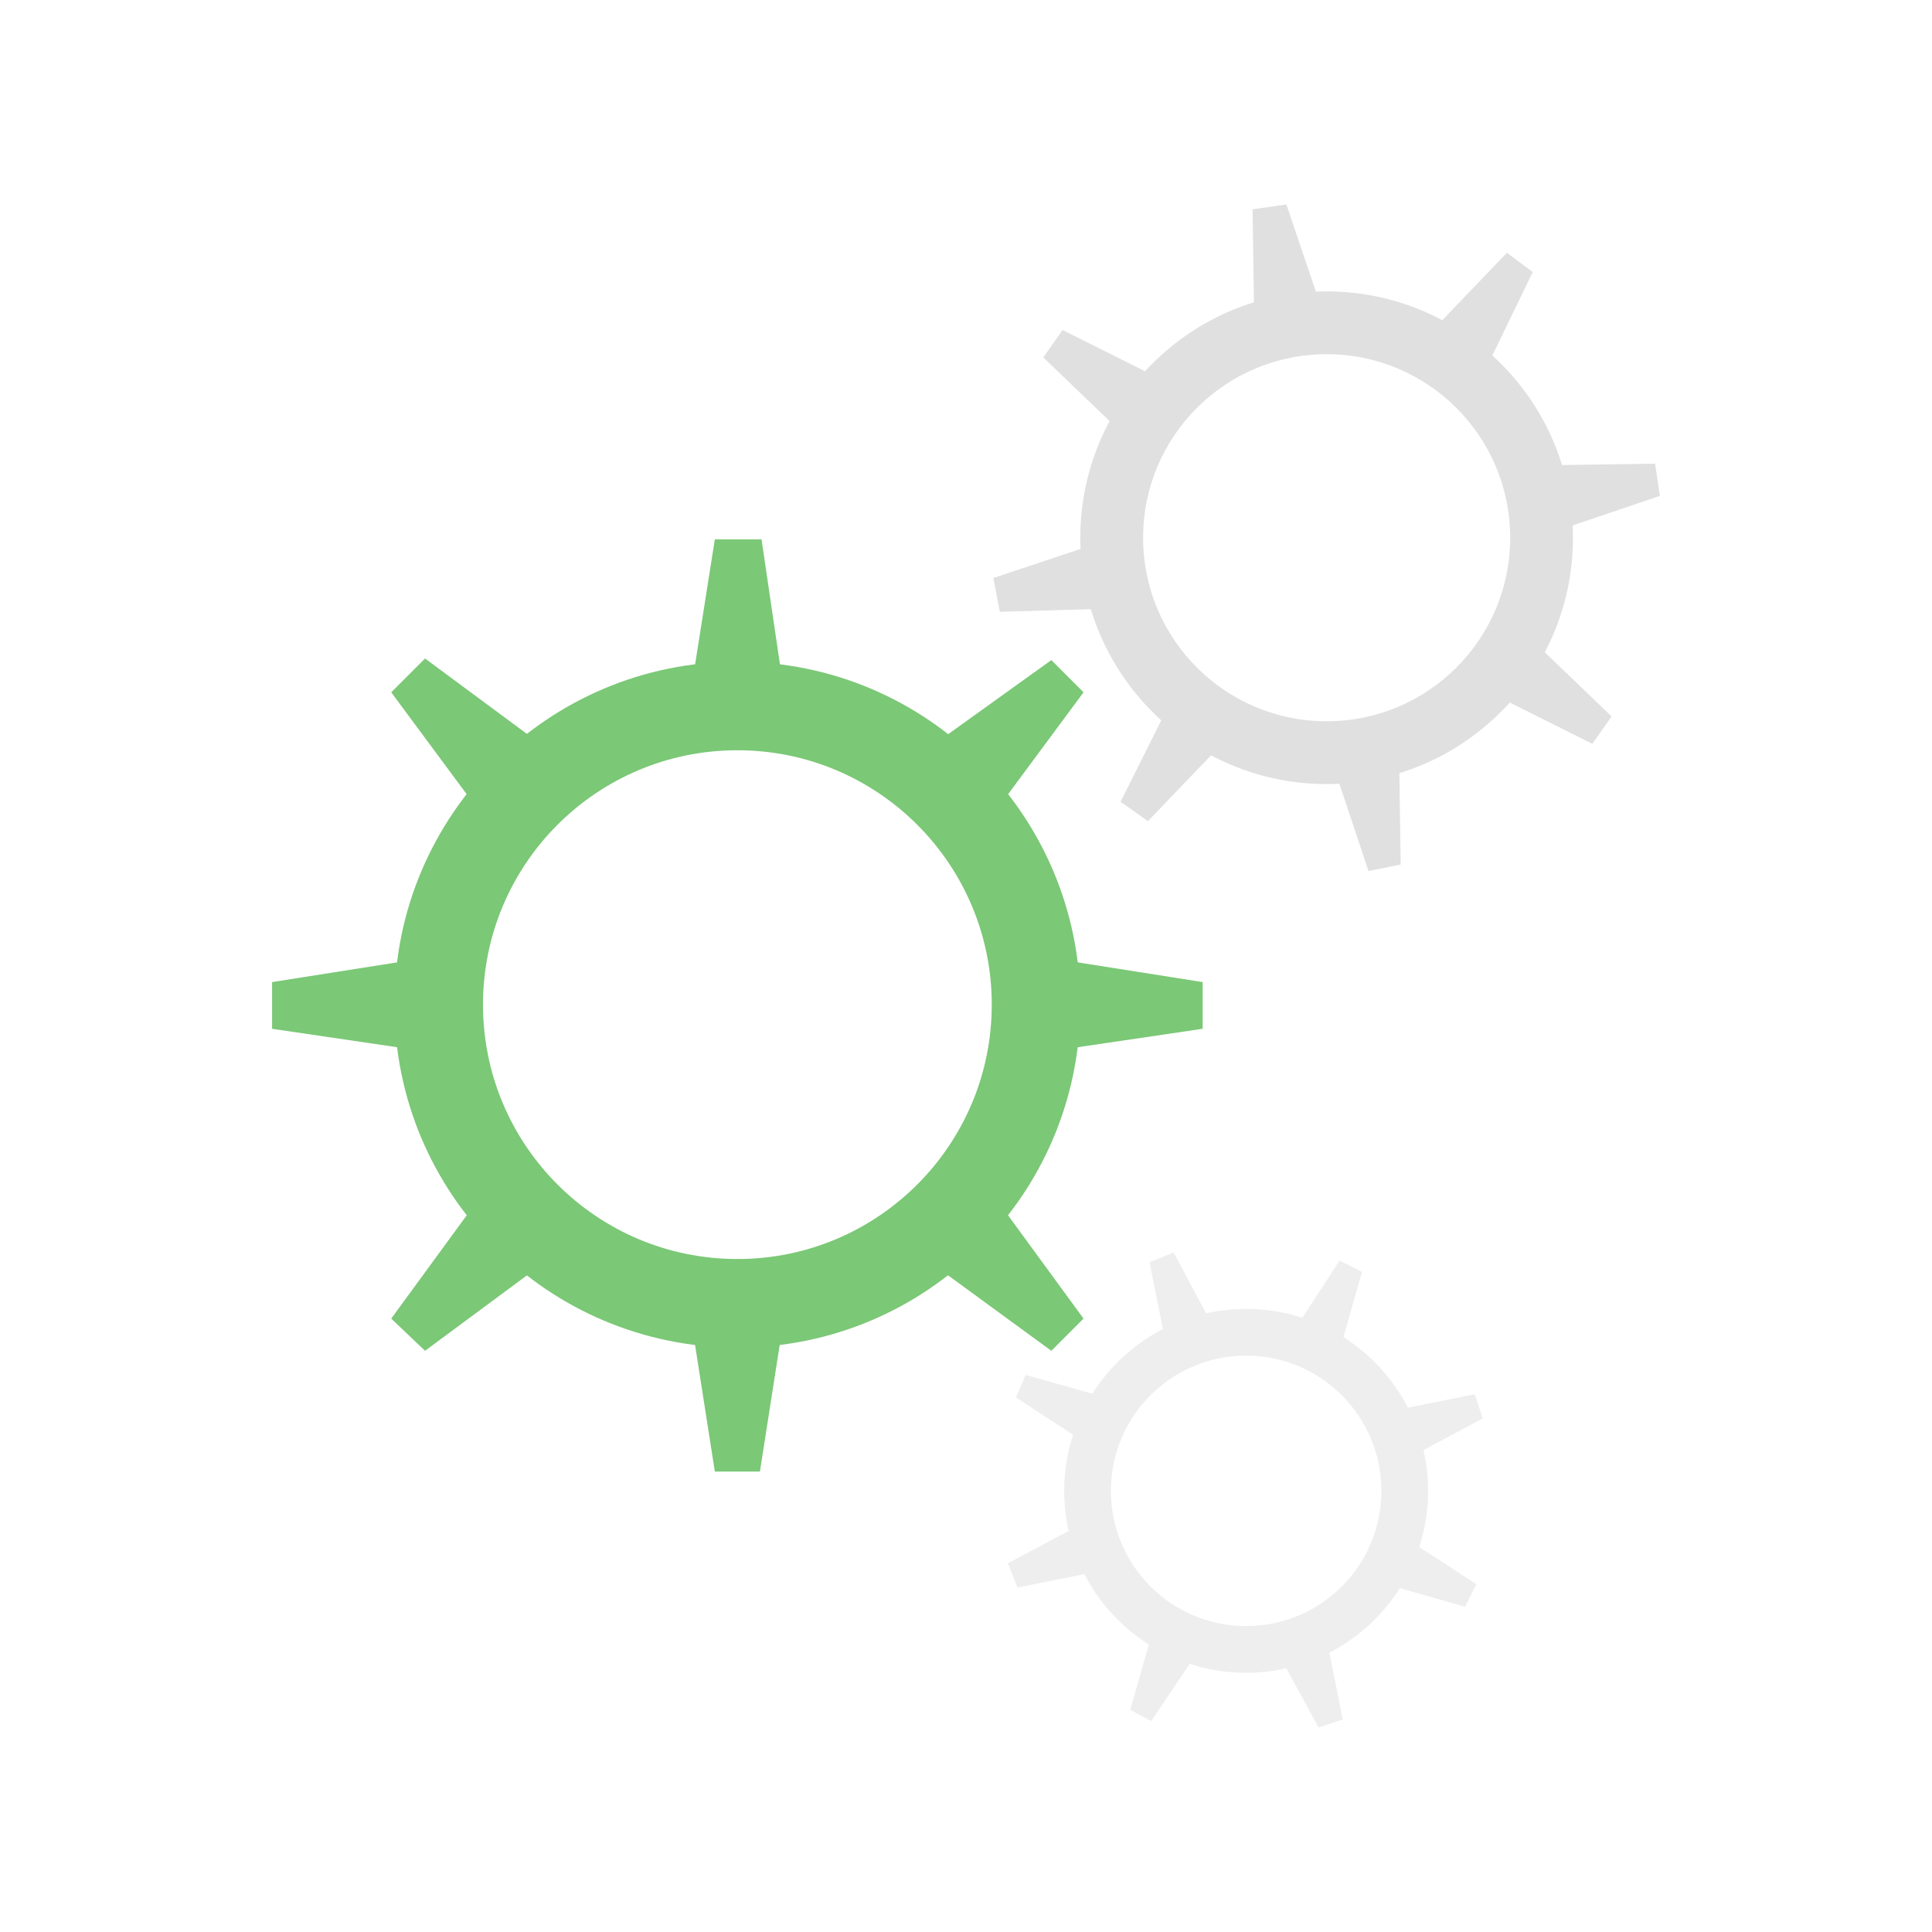
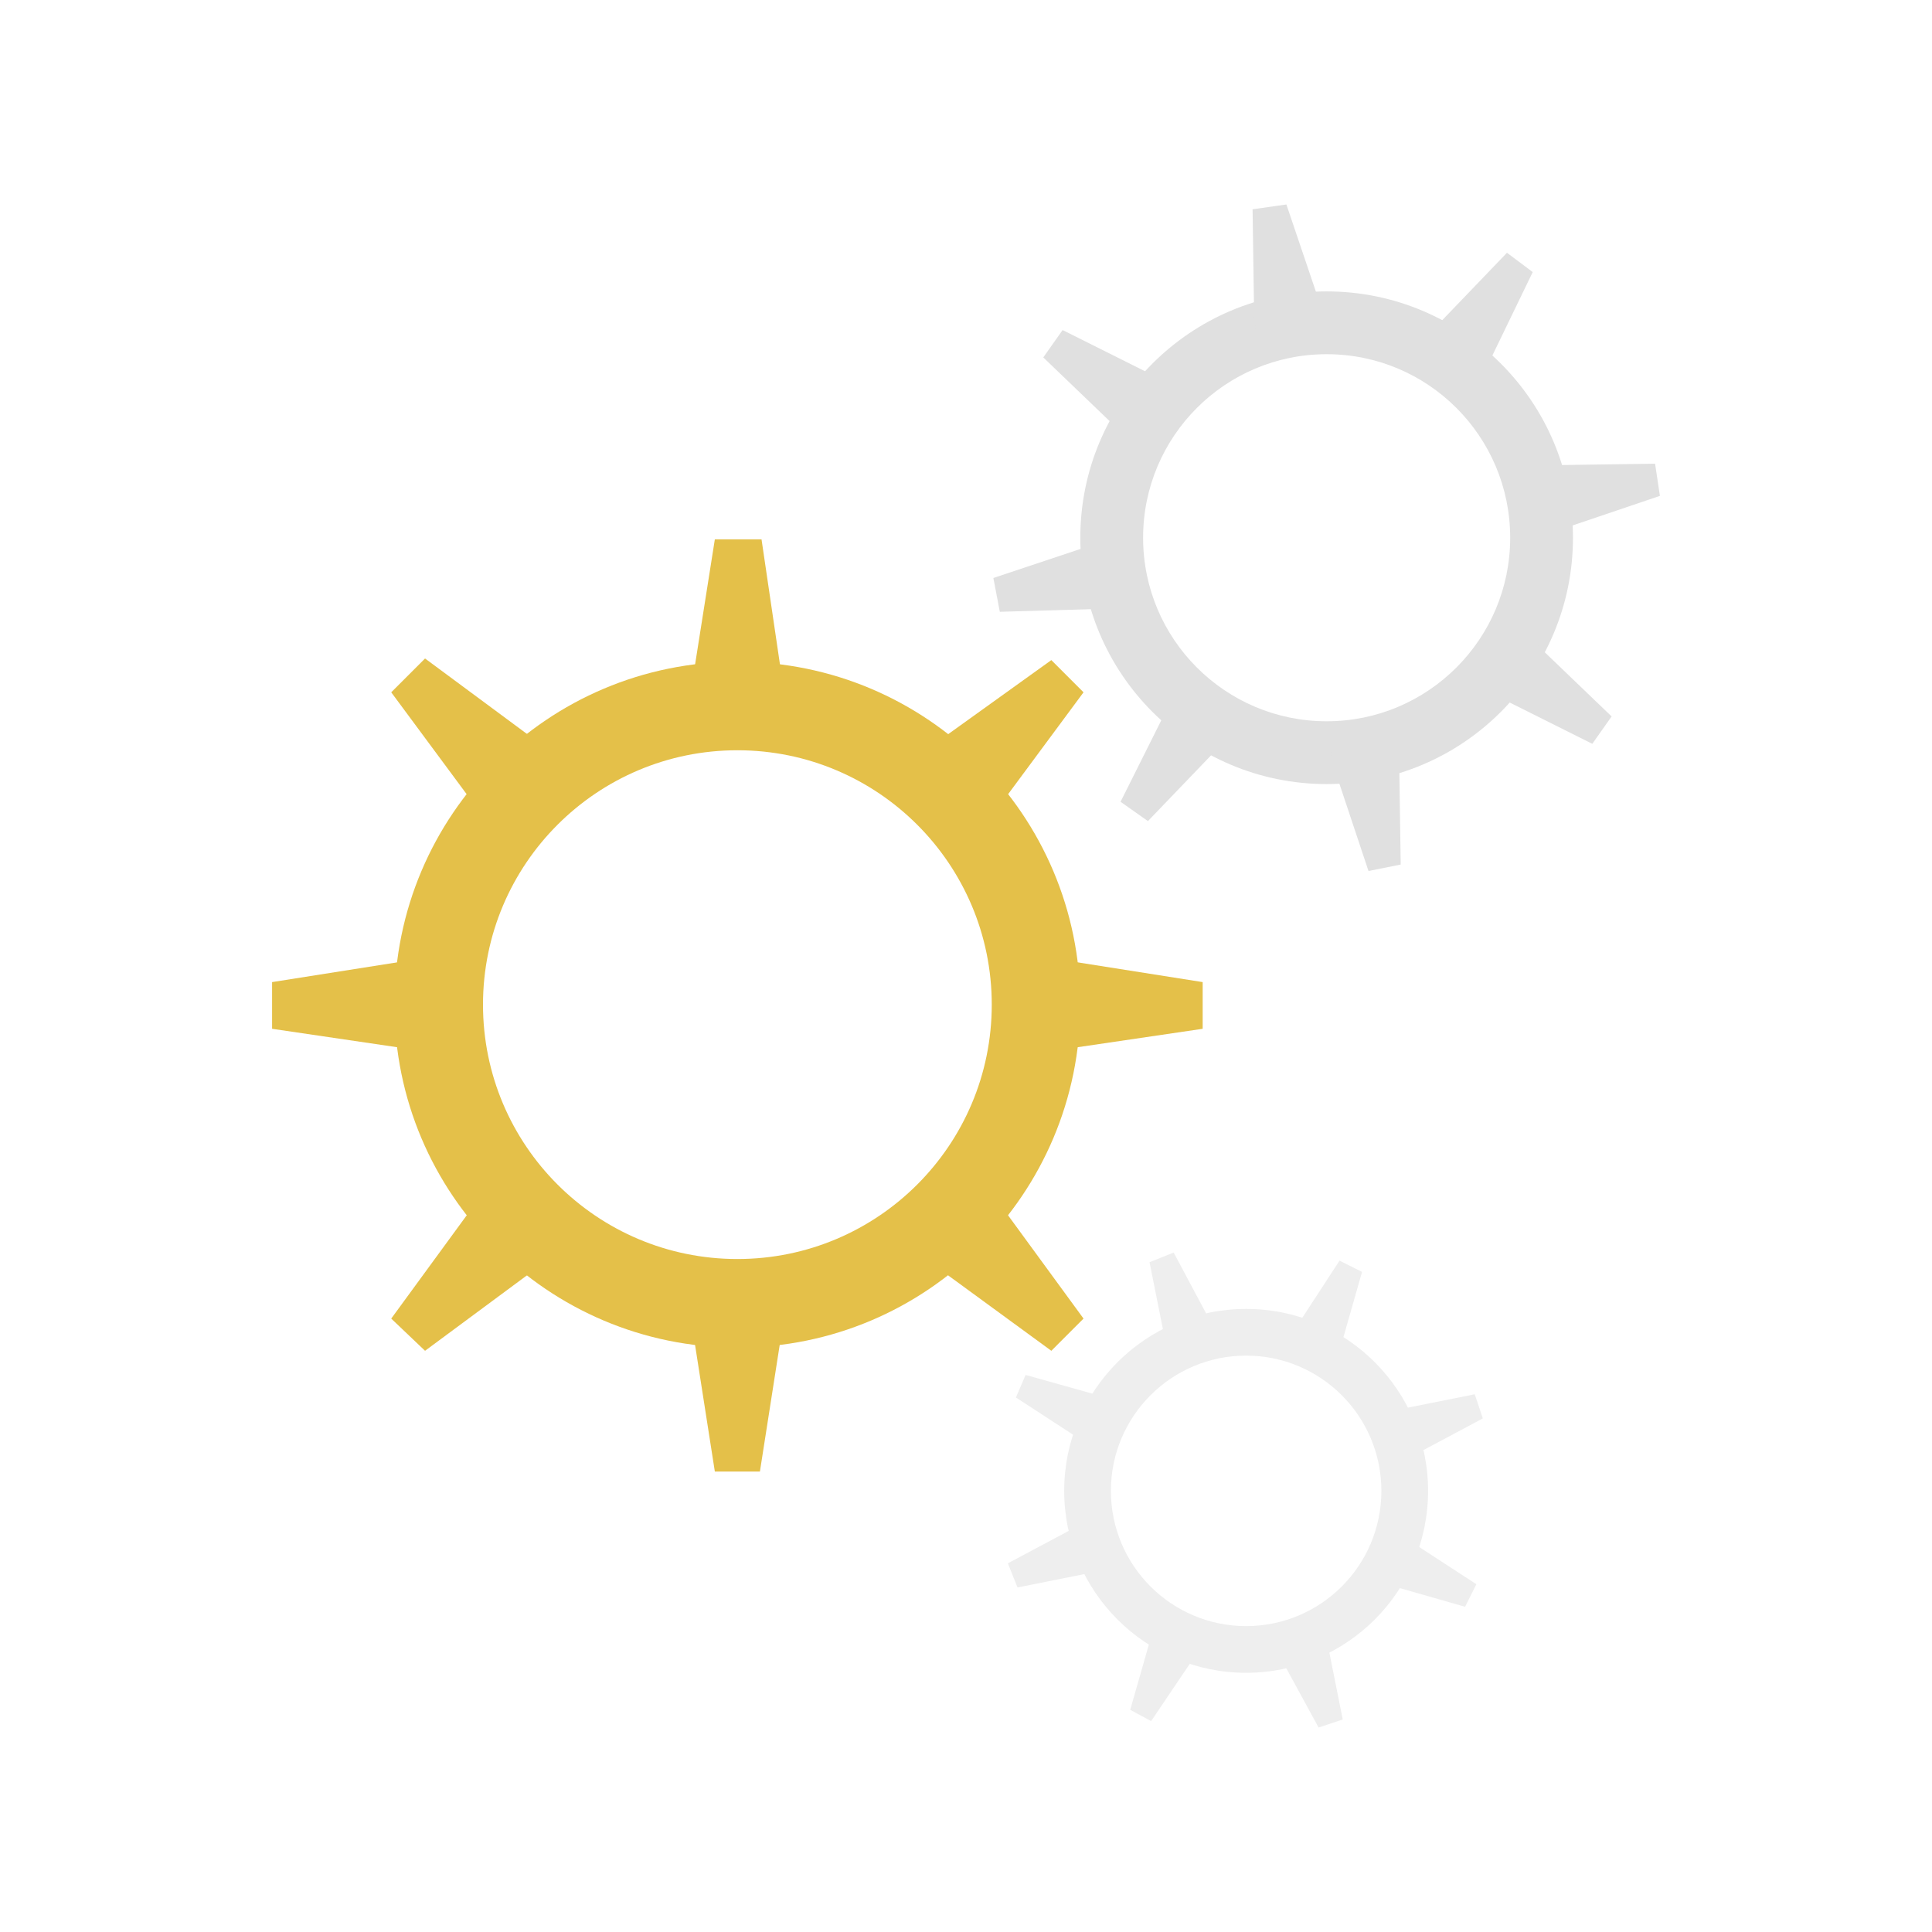
<svg xmlns="http://www.w3.org/2000/svg" version="1.1" x="0px" y="0px" viewBox="0 0 120 120" enable-background="new 0 0 120 120" xml:space="preserve">
  <g id="preview">
</g>
  <g id="Guide_and_preview" display="none">
</g>
  <g id="Background">
</g>
  <g id="Media">
    <g>
      <rect x="0" y="0" fill="#FFFFFF" width="120" height="120" />
      <g>
        <g>
-           <circle fill="#7BC876" cx="45.8" cy="62.4" r="21.3" />
+           <circle fill="#e4c049" cx="45.8" cy="62.4" r="21.3" />
          <g>
            <g>
-               <polygon fill="#7BC876" points="47.2,91.4 44.4,91.4 42.9,81.8 42.9,43 44.4,33.5 47.3,33.5 48.7,43 48.7,81.8       " />
-               <polygon fill="#7BC876" points="74.7,61 74.7,63.9 65.2,65.3 26.4,65.3 16.9,63.9 16.9,61 26.4,59.5 65.2,59.5       " />
+               <polygon fill="#e4c049" points="47.2,91.4 44.4,91.4 42.9,81.8 42.9,43 44.4,33.5 47.3,33.5 48.7,43 48.7,81.8       " />
+               <polygon fill="#e4c049" points="74.7,61 74.7,63.9 65.2,65.3 26.4,65.3 16.9,63.9 16.9,61 26.4,59.5 65.2,59.5       " />
            </g>
          </g>
          <g>
            <g>
-               <polygon fill="#7BC876" points="67.3,81.9 65.3,83.9 57.5,78.2 30,50.7 24.3,43 26.4,40.9 34.1,46.6 61.6,74.1       " />
-               <polygon fill="#7BC876" points="65.3,41 67.3,43 61.6,50.7 34.1,78.2 26.4,83.9 24.3,81.9 30,74.1 57.5,46.6       " />
+               <polygon fill="#e4c049" points="67.3,81.9 65.3,83.9 57.5,78.2 30,50.7 24.3,43 26.4,40.9 34.1,46.6 61.6,74.1       " />
+               <polygon fill="#e4c049" points="65.3,41 67.3,43 61.6,50.7 34.1,78.2 26.4,83.9 24.3,81.9 30,74.1 57.5,46.6       " />
            </g>
          </g>
          <circle fill="#FFFFFF" cx="45.8" cy="62.4" r="15.8" />
        </g>
        <g>
          <circle fill="#E0E0E0" cx="82.4" cy="33.4" r="15.3" />
          <g>
            <polygon fill="#E0E0E0" points="87,53.7 85,54.1 82.8,47.5 77.9,19.9 77.8,13 79.9,12.7 82.1,19.2 86.9,46.8      " />
            <polygon fill="#E0E0E0" points="102.8,28.8 103.1,30.8 96.6,33 69,37.8 62.1,38 61.7,35.9 68.3,33.7 95.8,28.9      " />
          </g>
          <g>
            <polygon fill="#E0E0E0" points="100.1,44.5 98.9,46.2 92.7,43.1 69.8,27 64.8,22.2 66,20.5 72.2,23.6 95.1,39.7      " />
            <polygon fill="#E0E0E0" points="93.6,15.7 95.2,16.9 92.2,23.1 76.1,46 71.3,51 69.6,49.8 72.7,43.6 88.8,20.7      " />
          </g>
          <circle fill="#FFFFFF" cx="82.4" cy="33.4" r="11.4" />
        </g>
        <g>
          <circle fill="#EEEEEE" cx="77.4" cy="92.6" r="11.3" />
          <g>
            <polygon fill="#EEEEEE" points="71.5,106.9 70.2,106.2 71.6,101.3 80.4,82.6 83.2,78.3 84.6,79 83.2,83.9 74.4,102.6      " />
            <polygon fill="#EEEEEE" points="91.7,98.4 91,99.8 86.1,98.4 67.4,89.6 63.1,86.8 63.7,85.4 68.7,86.8 87.4,95.6      " />
          </g>
          <g>
            <polygon fill="#EEEEEE" points="83.4,106.8 81.9,107.3 79.5,102.9 72.4,83.4 71.4,78.4 72.9,77.8 75.3,82.3 82.4,101.8             " />
            <polygon fill="#EEEEEE" points="91.6,86.6 92.1,88.1 87.6,90.5 68.2,97.6 63.2,98.6 62.6,97.1 67.1,94.7 86.6,87.6      " />
          </g>
          <circle fill="#FFFFFF" cx="77.4" cy="92.6" r="8.4" />
        </g>
      </g>
    </g>
  </g>
  <g id="Illustrations">
</g>
</svg>
